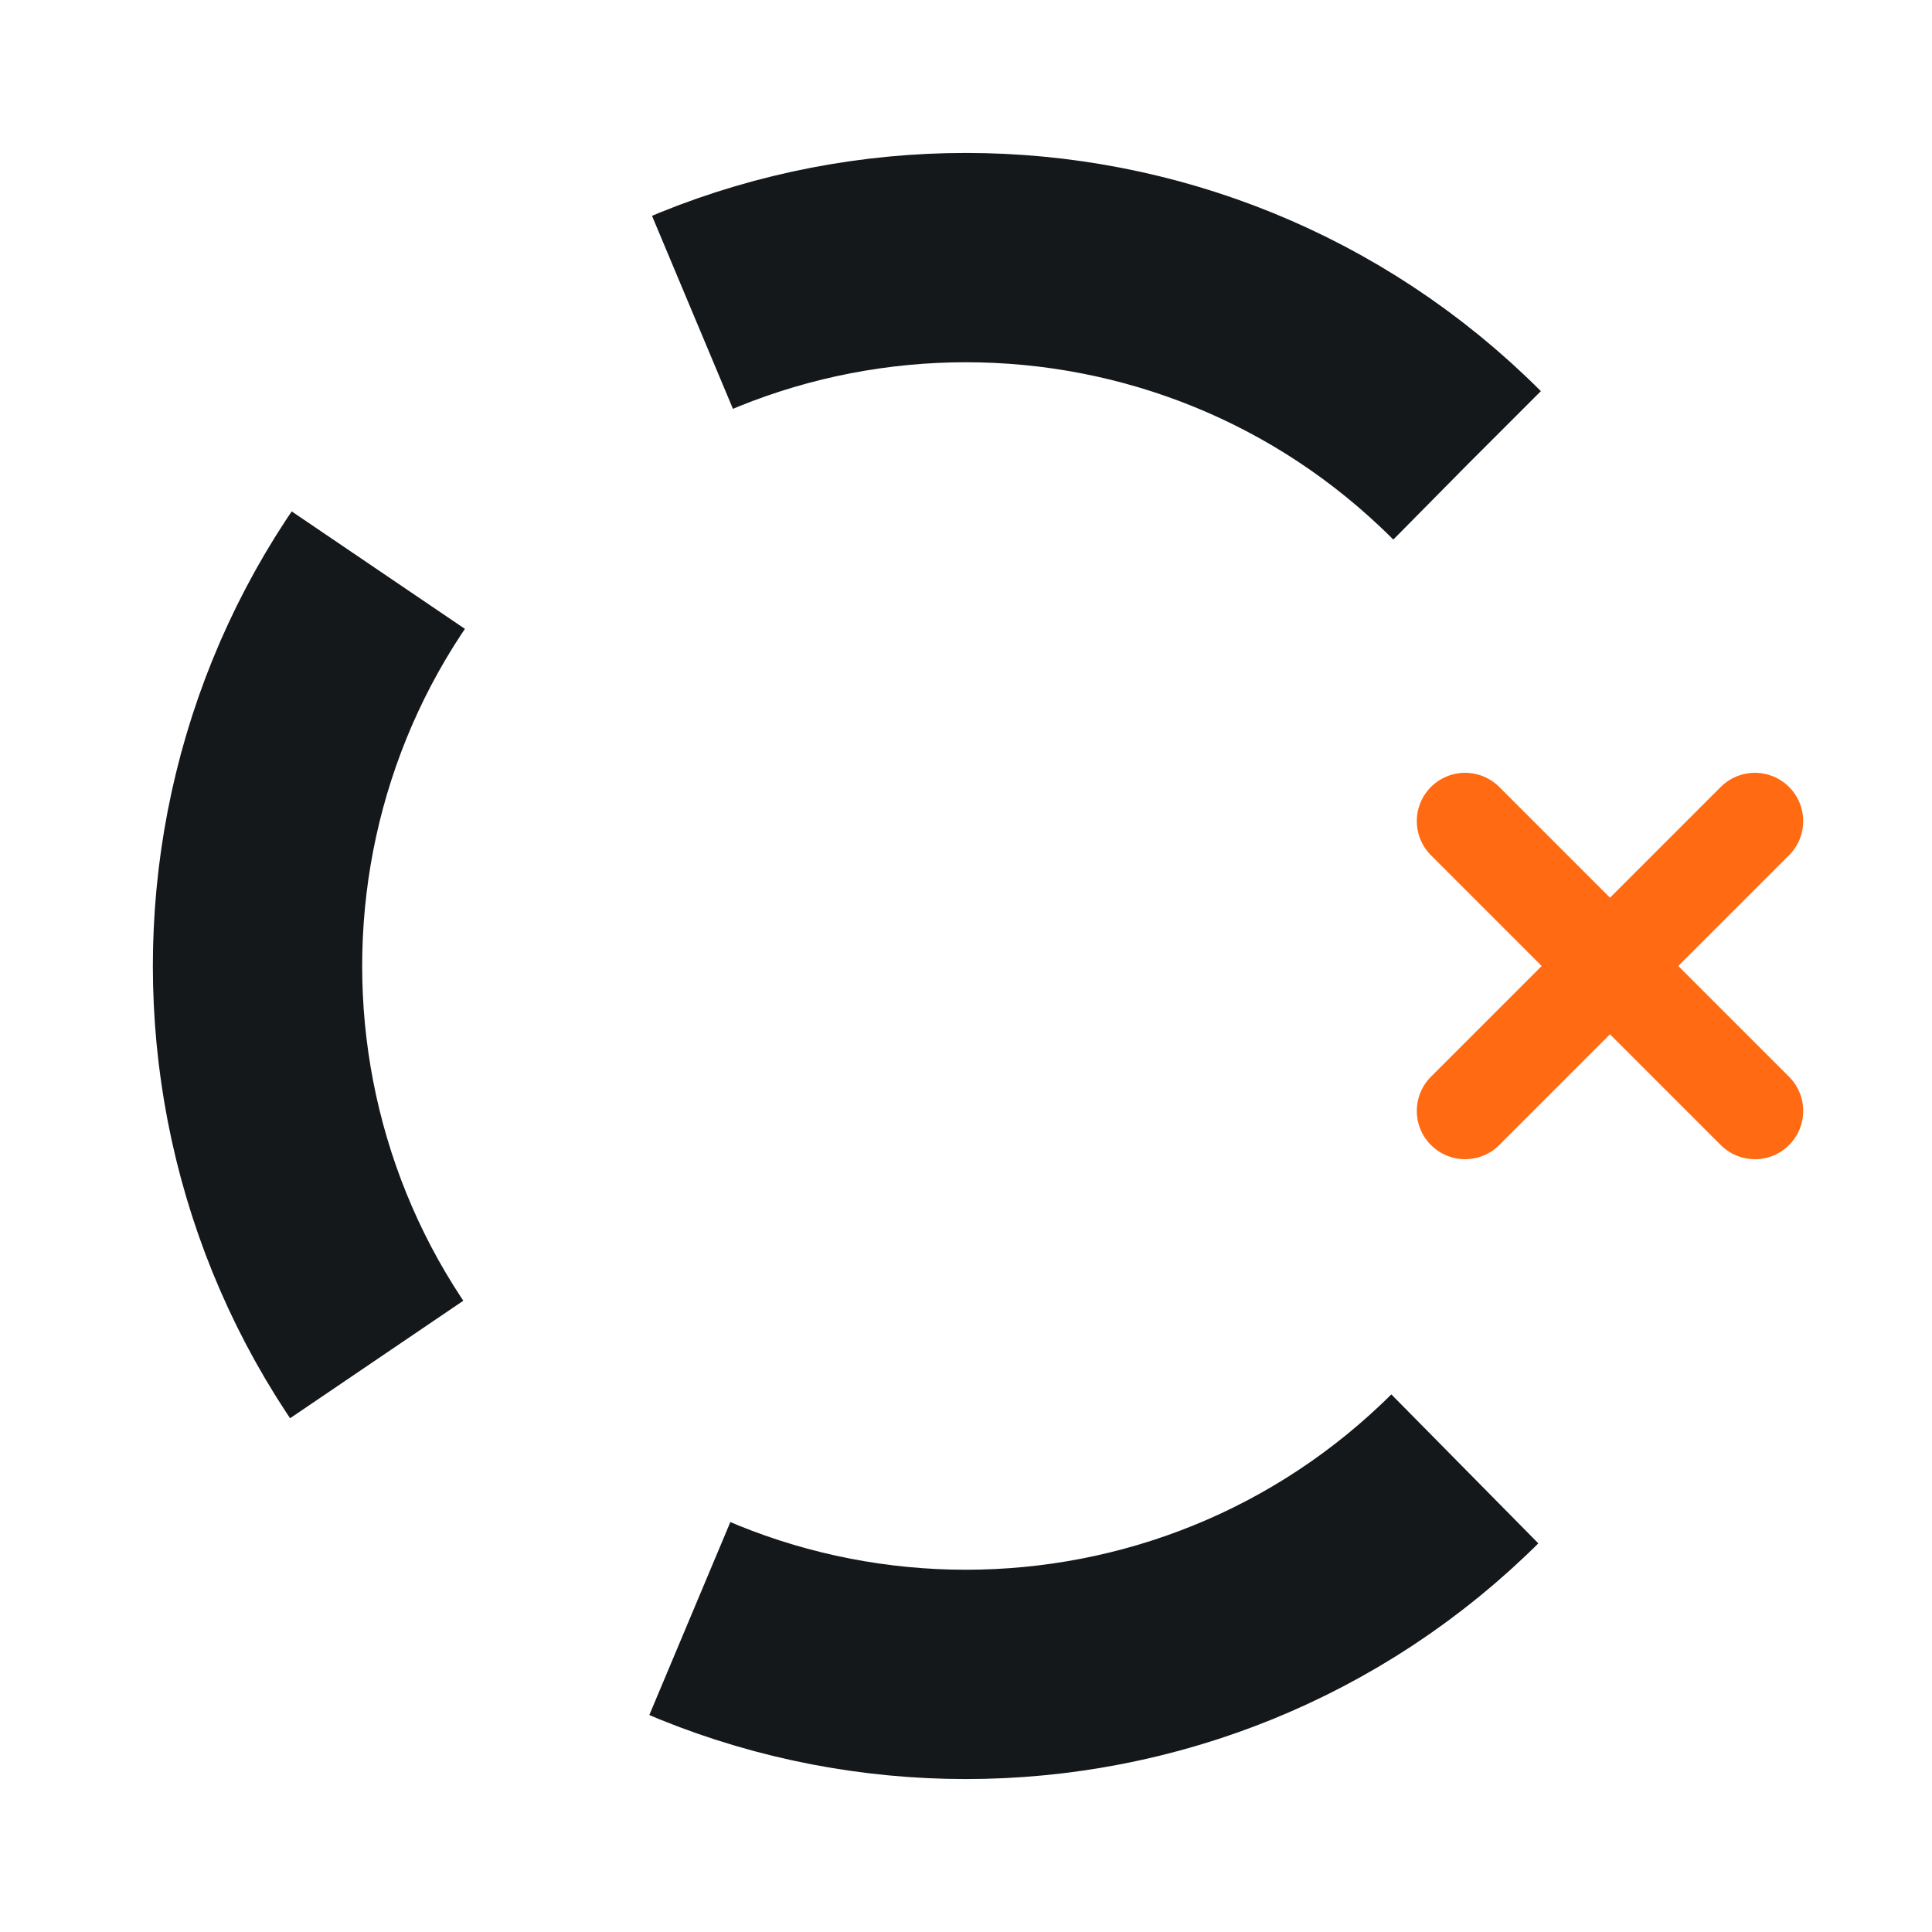
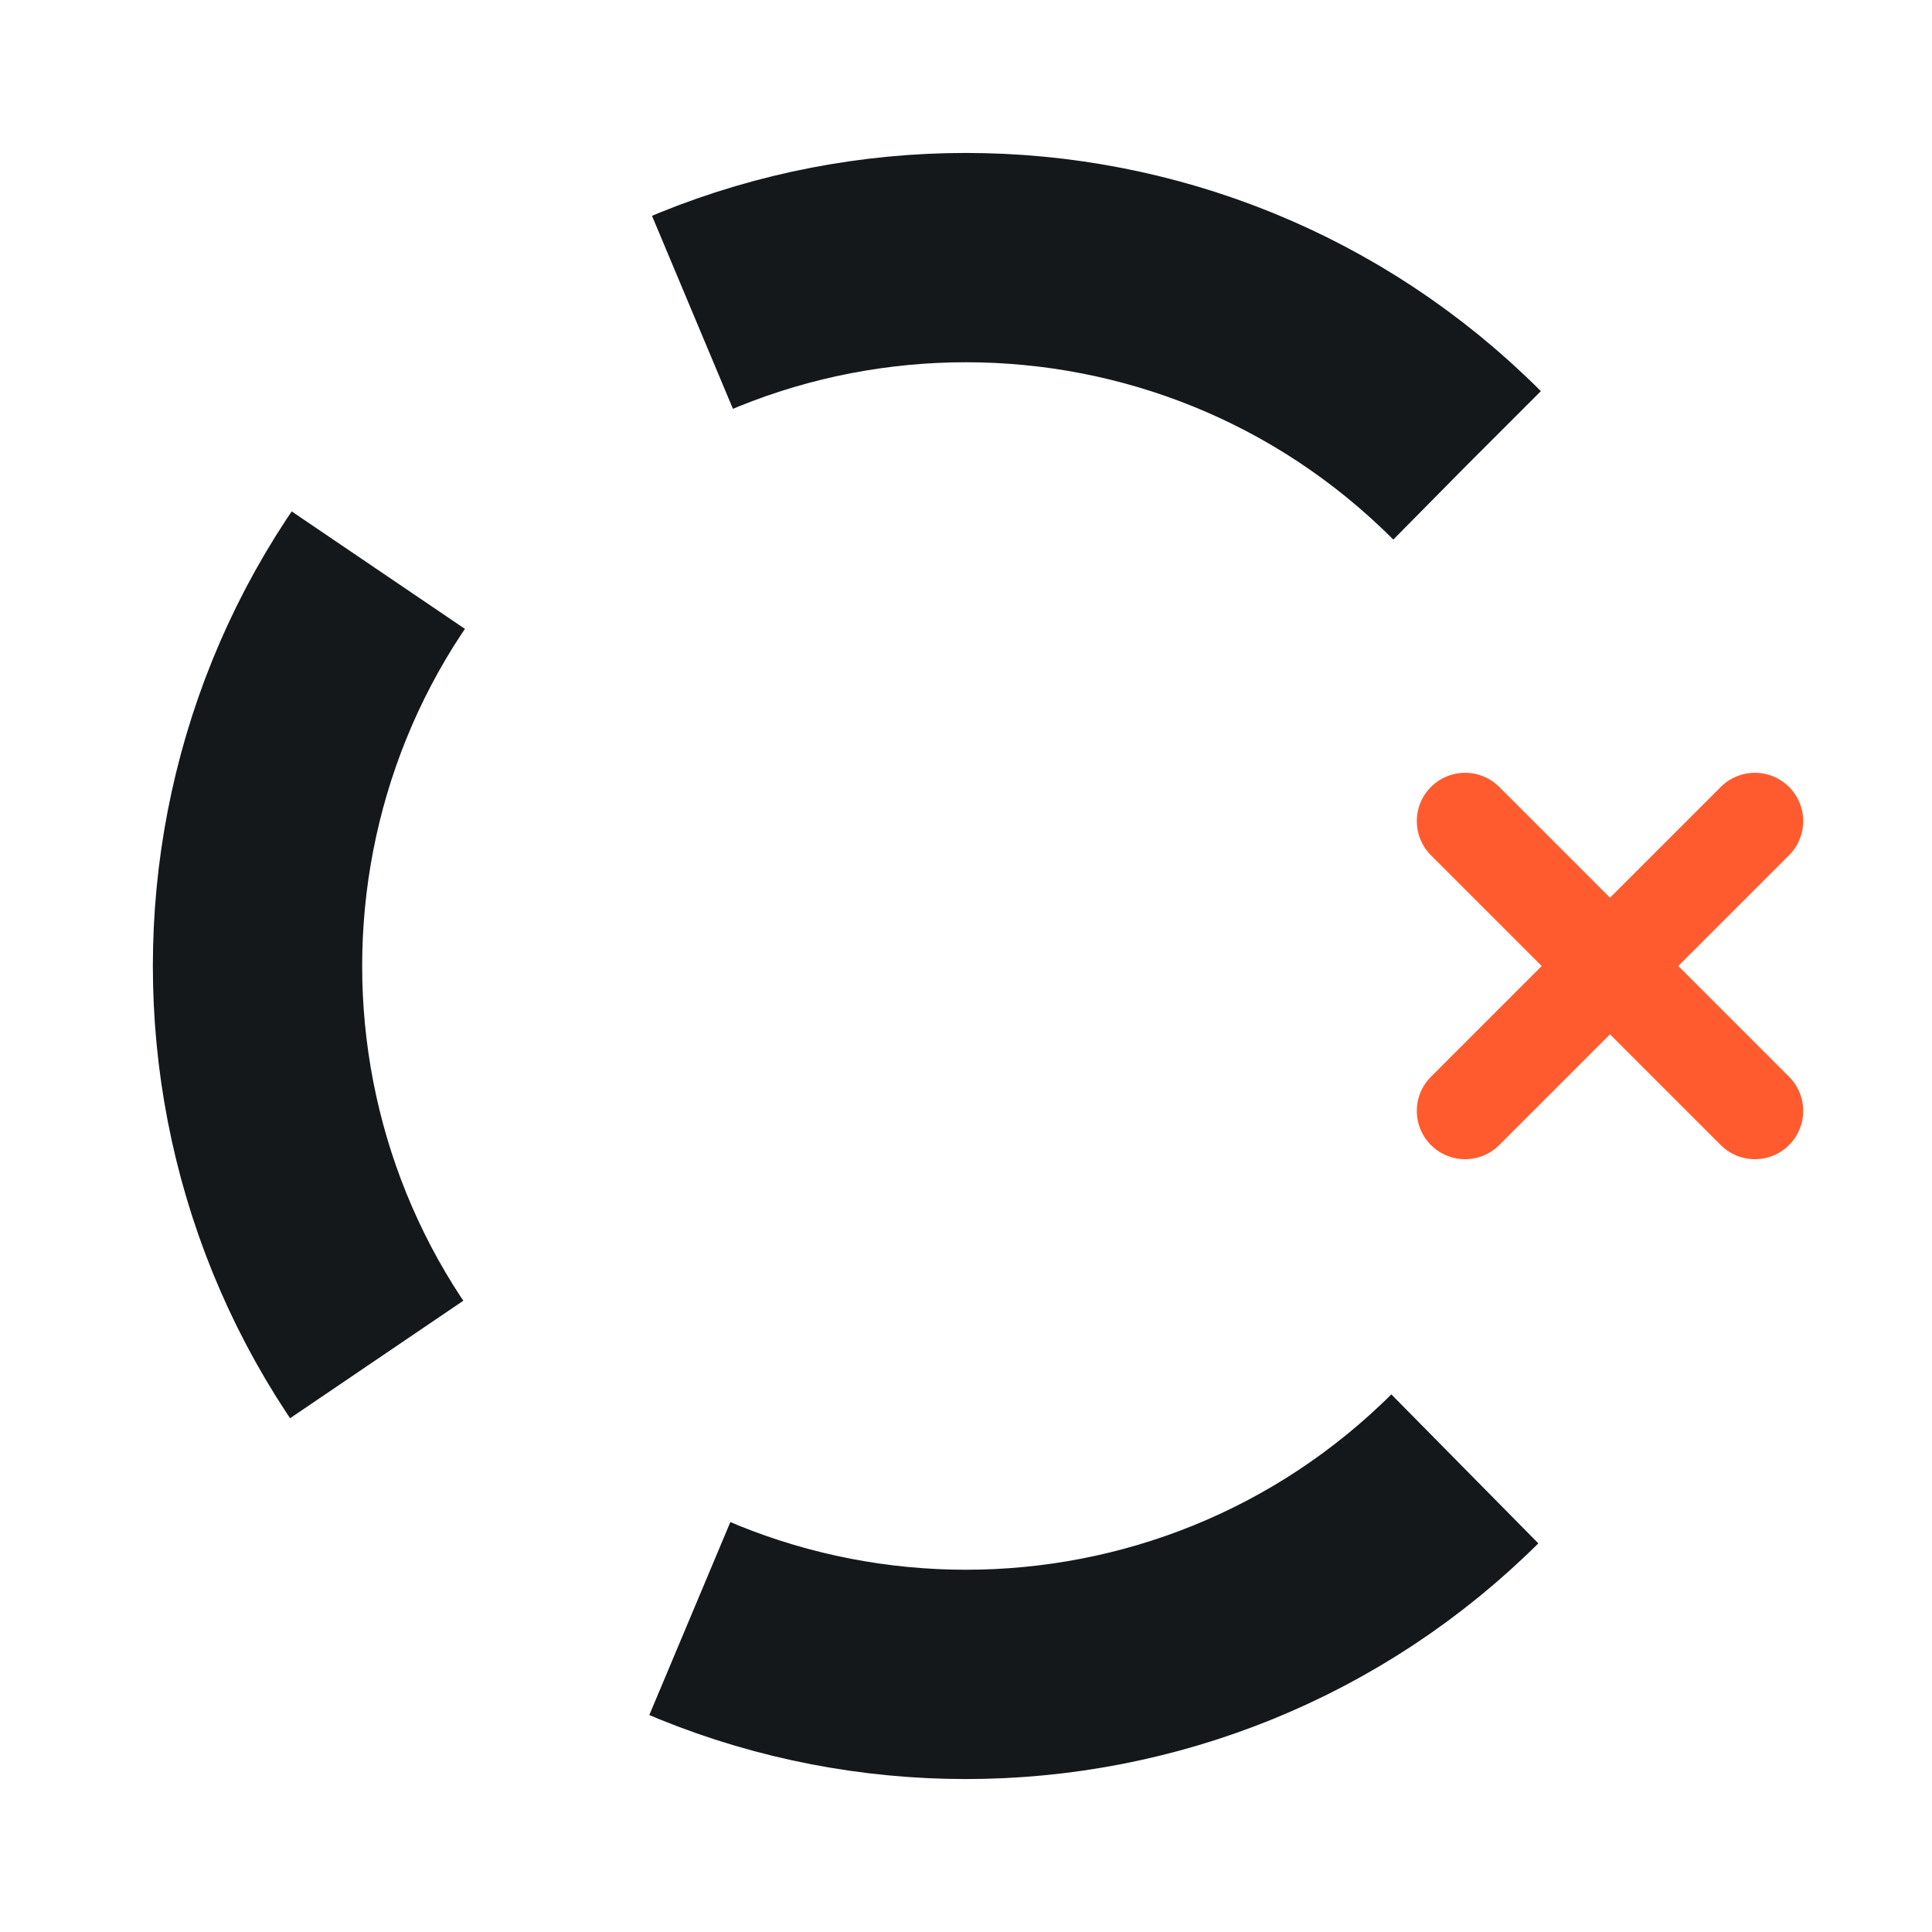
<svg xmlns="http://www.w3.org/2000/svg" viewBox="0 0 120.00 120.00" width="120" height="120" role="img" aria-label="Símbolo de Croquis">
  <path d="M91.11 28.89 A44 44 0 1 0 91.11 91.11" fill="none" stroke="#15181B" stroke-width="13" stroke-dasharray="52 25.6" />
-   <path d="M91 51 L109 69 M109 51 L91 69" fill="none" stroke="#FF6A13" stroke-width="6" stroke-linecap="round" />
+   <path d="M91 51 L109 69 M109 51 L91 69" fill="none" stroke="#FF5B2E" stroke-width="6" stroke-linecap="round" />
</svg>
